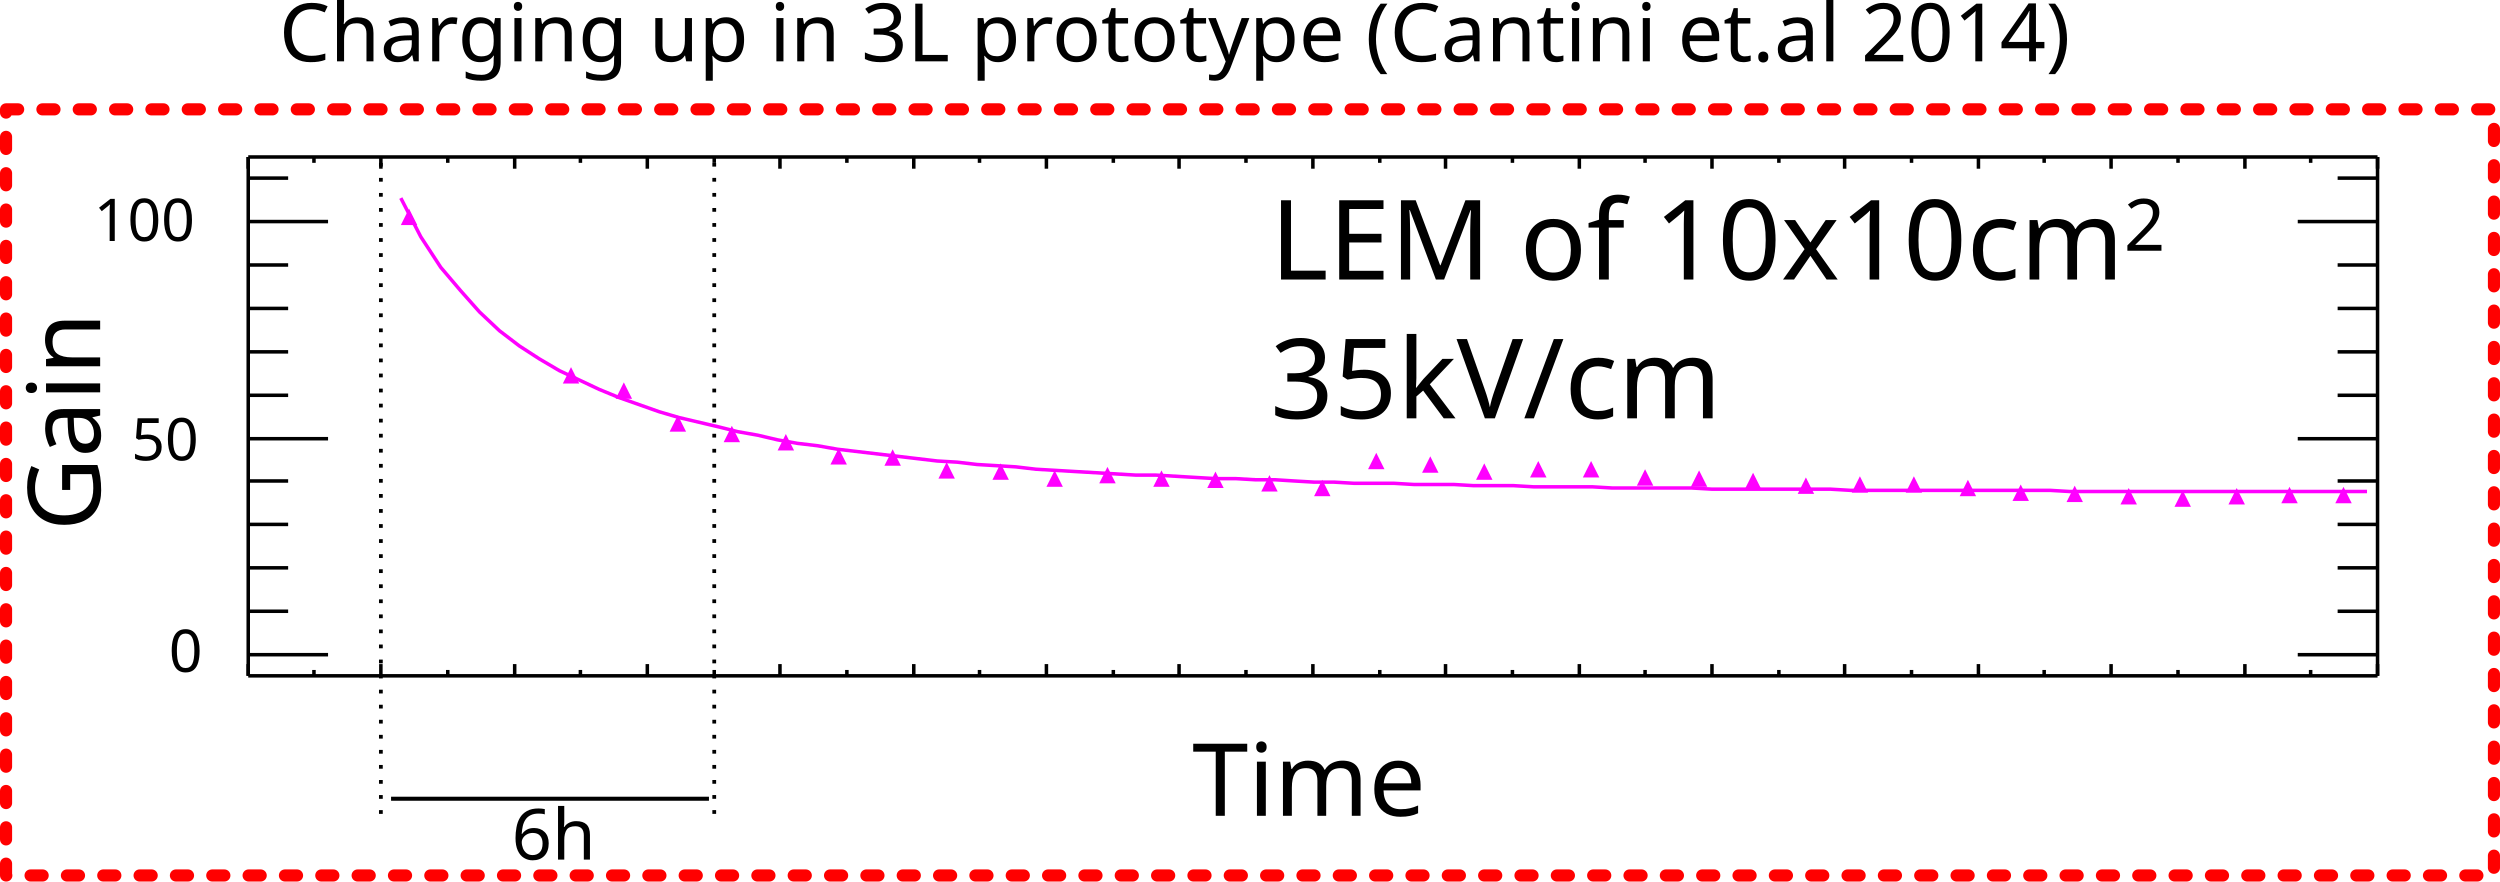
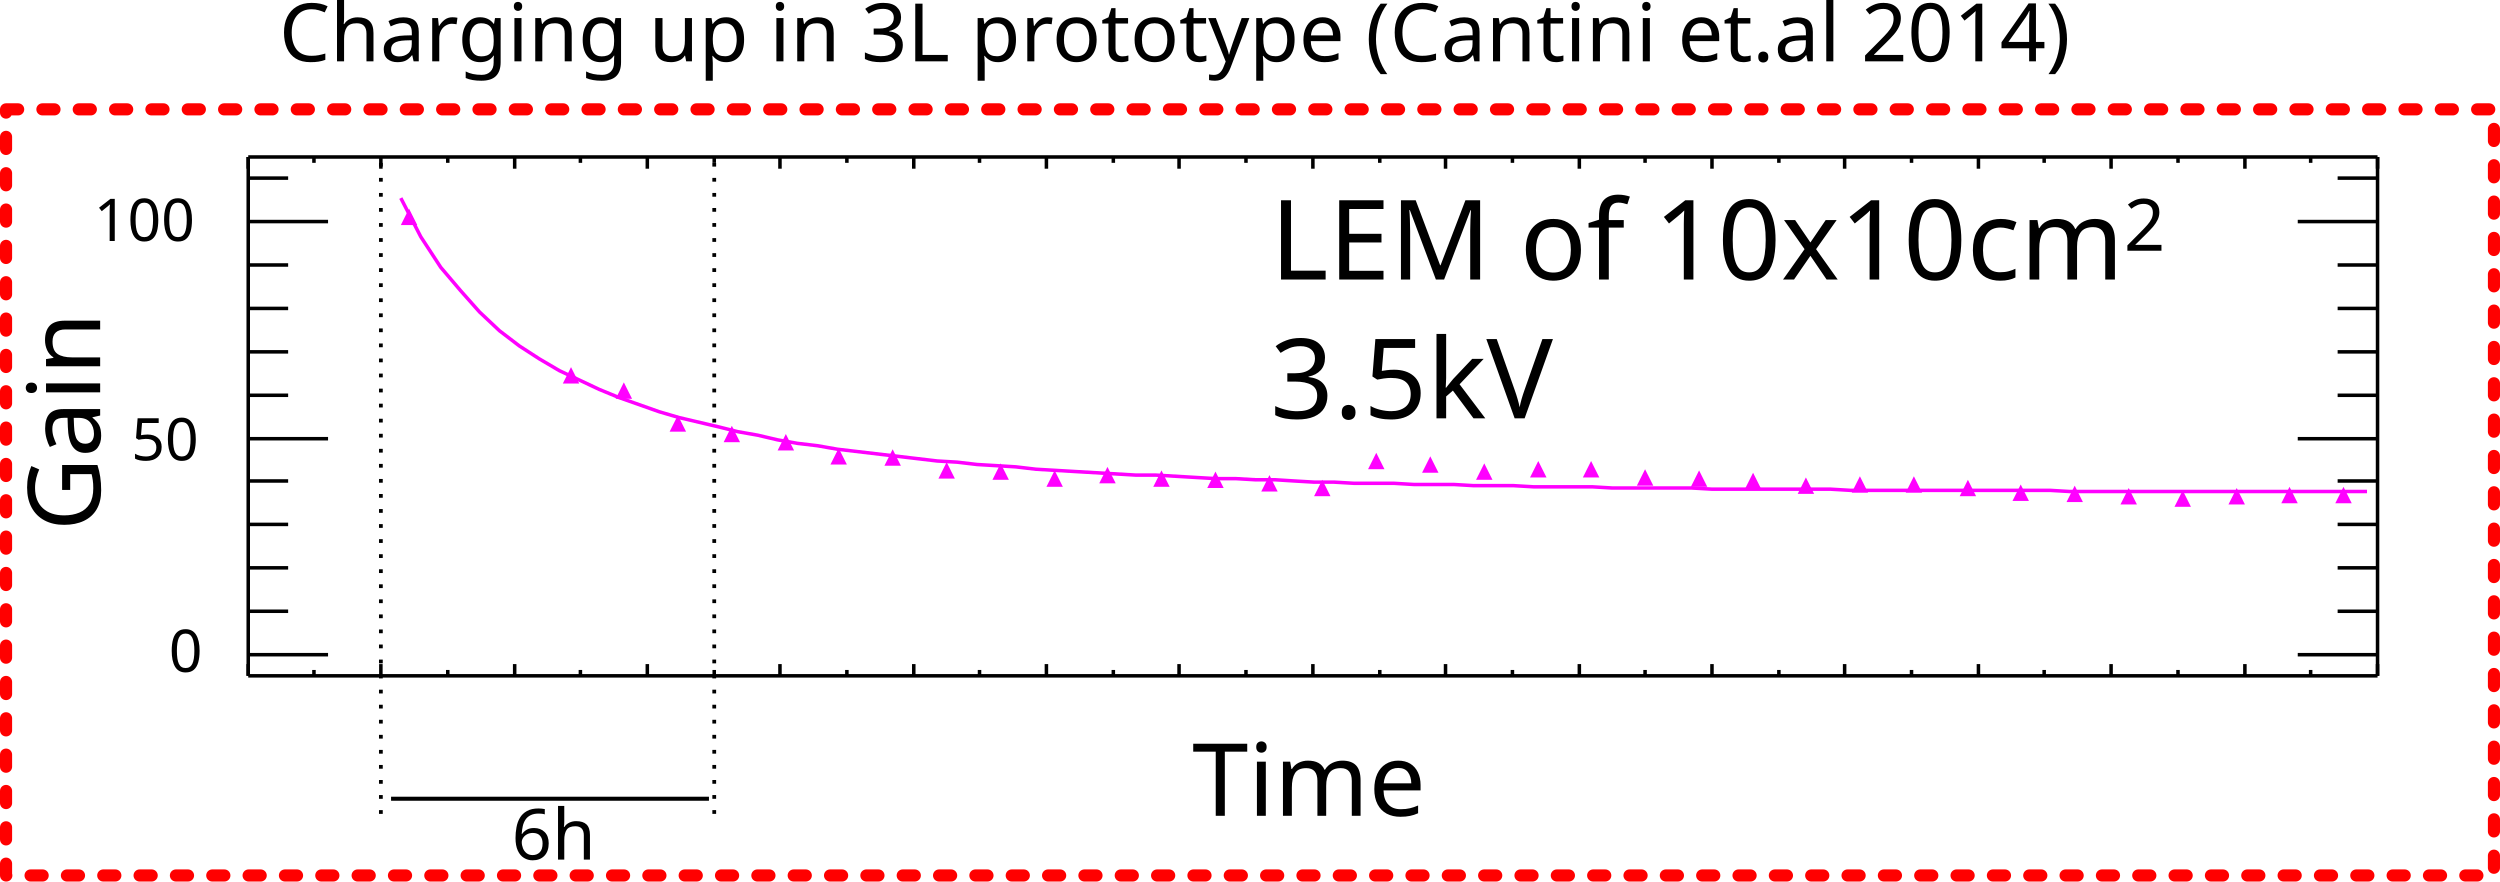
<svg xmlns="http://www.w3.org/2000/svg" xmlns:xlink="http://www.w3.org/1999/xlink" width="174.742mm" height="61.616mm" viewBox="0 0 619.164 218.324" id="svg42458" version="1.1">
  <defs id="defs42460">
    <marker orient="auto" refY="0" refX="0" id="Arrow1Mstart-3" style="overflow:visible">
      <path id="path34728-6" d="M 0,0 5,-5 -12.5,0 5,5 0,0 Z" style="fill:#000000;fill-opacity:1;fill-rule:evenodd;stroke:#000000;stroke-width:1pt;stroke-opacity:1" transform="matrix(0.4,0,0,0.4,4,0)" />
    </marker>
    <marker orient="auto" refY="0" refX="0" id="Arrow1Mend-0" style="overflow:visible">
      <path id="path34731-5" d="M 0,0 5,-5 -12.5,0 5,5 0,0 Z" style="fill:#000000;fill-opacity:1;fill-rule:evenodd;stroke:#000000;stroke-width:1pt;stroke-opacity:1" transform="matrix(-0.4,0,0,-0.4,-4,0)" />
    </marker>
    <clipPath id="clip6-3-3">
      <path id="path35922-8" d="m 142,125 334,0 0,63 -334,0 z m 0,0" />
    </clipPath>
  </defs>
  <g id="layer1" transform="translate(-5.890441,-493.7494)">
    <rect style="color:#000000;clip-rule:nonzero;display:inline;overflow:visible;visibility:visible;opacity:1;isolation:auto;mix-blend-mode:normal;color-interpolation:sRGB;color-interpolation-filters:linearRGB;solid-color:#000000;solid-opacity:1;fill:none;fill-opacity:1;fill-rule:evenodd;stroke:#ff0000;stroke-width:3;stroke-linecap:round;stroke-linejoin:round;stroke-miterlimit:4;stroke-dasharray:3, 6;stroke-dashoffset:0;stroke-opacity:1;color-rendering:auto;image-rendering:auto;shape-rendering:auto;text-rendering:auto;enable-background:accumulate" id="rect34680" width="616.164" height="189.741" x="7.39" y="520.832" />
    <path style="fill:none;fill-rule:evenodd;stroke:#000000;stroke-width:0.932;stroke-linecap:butt;stroke-linejoin:miter;stroke-miterlimit:4;stroke-dasharray:0.932, 2.796;stroke-dashoffset:0;stroke-opacity:1;marker-end:" d="m 100.22,534.082 0,161.906" id="path34682" />
    <path style="fill:none;fill-rule:evenodd;stroke:#000000;stroke-width:0.932;stroke-linecap:butt;stroke-linejoin:miter;stroke-miterlimit:4;stroke-dasharray:0.932, 2.796;stroke-dashoffset:0;stroke-opacity:1;marker-end:" d="m 182.784,534.079 0,161.906" id="path34682-9" />
    <path style="fill:none;fill-rule:evenodd;stroke:#000000;stroke-width:1px;stroke-linecap:butt;stroke-linejoin:miter;stroke-opacity:1;marker-end:" d="m 102.742,691.568 78.733,0" id="path34716" />
    <text xml:space="preserve" style="font-style:normal;font-weight:normal;font-size:40px;line-height:125%;font-family:sans-serif;letter-spacing:0px;word-spacing:0px;fill:#000000;fill-opacity:1;stroke:none;stroke-width:1px;stroke-linecap:butt;stroke-linejoin:miter;stroke-opacity:1" x="132.599" y="706.65" id="text35030">
      <tspan id="tspan35032" x="132.599" y="706.65" style="font-size:17.5px">6h</tspan>
    </text>
    <g id="g41891" transform="matrix(1.538311,0,0,1.538311,-62.041,470.8133)">
      <path style="fill:none;stroke:#000000;stroke-width:0.567;stroke-linecap:butt;stroke-linejoin:miter;stroke-miterlimit:10;stroke-opacity:1" d="m 84.124,123.717 342.816,0 m -342.816,-1.891 0,1.891 m 10.582,-0.945 0,0.945 m 10.773,-1.891 0,1.891 m 10.77,-0.945 0,0.945 m 10.773,-1.891 0,1.891 m 10.582,-0.945 0,0.945 m 10.773,-1.891 0,1.891 m 10.773,-0.945 0,0.945 m 10.582,-1.891 0,1.891 m 10.773,-0.945 0,0.945 m 10.77,-1.891 0,1.891 m 10.586,-0.945 0,0.945 m 10.77,-1.891 0,1.891 m 10.773,-0.945 0,0.945 m 10.582,-1.891 0,1.891 m 10.773,-0.945 0,0.945 m 10.773,-1.891 0,1.891 m 10.77,-0.945 0,0.945 m 10.586,-1.891 0,1.891 m 10.77,-0.945 0,0.945 m 10.773,-1.891 0,1.891 m 10.582,-0.945 0,0.945 m 10.773,-1.891 0,1.891 m 10.77,-0.945 0,0.945 m 10.586,-1.891 0,1.891 m 10.77,-0.945 0,0.945 m 10.773,-1.891 0,1.891 m 10.582,-0.945 0,0.945 m 10.773,-1.891 0,1.891 m 10.773,-0.945 0,0.945 m 10.77,-1.891 0,1.891 m 10.586,-0.945 0,0.945 m 10.77,-1.891 0,1.891 M 84.124,40.185 l 342.816,0 m -342.816,1.887 0,-1.887 m 10.582,0.941 0,-0.941 m 10.773,1.887 0,-1.887 m 10.77,0.941 0,-0.941 m 10.773,1.887 0,-1.887 m 10.582,0.941 0,-0.941 m 10.773,1.887 0,-1.887 m 10.773,0.941 0,-0.941 m 10.582,1.887 0,-1.887 m 10.773,0.941 0,-0.941 m 10.77,1.887 0,-1.887 m 10.586,0.941 0,-0.941 m 10.77,1.887 0,-1.887 m 10.773,0.941 0,-0.941 m 10.582,1.887 0,-1.887 m 10.773,0.941 0,-0.941 m 10.773,1.887 0,-1.887 m 10.77,0.941 0,-0.941 m 10.586,1.887 0,-1.887 m 10.77,0.941 0,-0.941 m 10.773,1.887 0,-1.887 m 10.582,0.941 0,-0.941 m 10.773,1.887 0,-1.887 m 10.77,0.941 0,-0.941 m 10.586,1.887 0,-1.887 m 10.77,0.941 0,-0.941 m 10.773,1.887 0,-1.887 m 10.582,0.941 0,-0.941 m 10.773,1.887 0,-1.887" id="path36641" />
      <path style="fill:none;stroke:#000000;stroke-width:0.567;stroke-linecap:butt;stroke-linejoin:miter;stroke-miterlimit:10;stroke-opacity:1" d="m 394.816,41.127 0,-0.941 m 10.77,1.887 0,-1.887 m 10.586,0.941 0,-0.941 m 10.77,1.887 0,-1.887 m -342.816,83.531 0,-83.531" id="path36643" />
      <g style="fill:#000000;fill-opacity:1" id="g36645" transform="translate(-42.11382,-85.58415)">
        <use height="100%" width="100%" xlink:href="#glyph0-1-2" x="108.104" y="198.571" id="use36647" />
        <use height="100%" width="100%" xlink:href="#glyph0-2-9" x="108.104" y="191.327" id="use36649" />
        <use height="100%" width="100%" xlink:href="#glyph0-2-9" x="108.104" y="187.372" id="use36651" />
        <use height="100%" width="100%" xlink:href="#glyph0-3-4" x="108.104" y="183.418" id="use36653" />
        <use height="100%" width="100%" xlink:href="#glyph0-4-3" x="108.104" y="178.157" id="use36655" />
        <use height="100%" width="100%" xlink:href="#glyph0-5-5" x="108.104" y="172.896" id="use36657" />
        <use height="100%" width="100%" xlink:href="#glyph0-6-17" x="108.104" y="169.607" id="use36659" />
        <use height="100%" width="100%" xlink:href="#glyph0-7-4" x="108.104" y="166.317" id="use36661" />
        <use height="100%" width="100%" xlink:href="#glyph0-3-4" x="108.104" y="160.38" id="use36663" />
        <use height="100%" width="100%" xlink:href="#glyph0-8-3" x="108.104" y="155.119" id="use36665" />
        <use height="100%" width="100%" xlink:href="#glyph0-9-1" x="108.104" y="152.15" id="use36667" />
        <use height="100%" width="100%" xlink:href="#glyph0-10-46" x="108.104" y="146.212" id="use36669" />
        <use height="100%" width="100%" xlink:href="#glyph0-6-17" x="108.104" y="140.952" id="use36671" />
        <use height="100%" width="100%" xlink:href="#glyph0-11-9" x="108.104" y="137.662" id="use36673" />
      </g>
      <path style="fill:none;stroke:#000000;stroke-width:0.567;stroke-linecap:butt;stroke-linejoin:miter;stroke-miterlimit:10;stroke-opacity:1" d="m 96.976,120.314 -12.852,0 m 6.426,-6.992 -6.426,0 m 6.426,-6.992 -6.426,0 m 6.426,-6.992 -6.426,0 m 6.426,-6.992 -6.426,0 m 12.852,-6.805 -12.852,0 m 6.426,-6.992 -6.426,0 m 6.426,-6.992 -6.426,0 m 6.426,-6.992 -6.426,0 m 6.426,-6.992 -6.426,0 m 12.852,-6.992 -12.852,0 m 12.852,69.734 -12.852,0 m 12.852,-69.734 -12.852,0 m 6.426,-6.996 -6.426,0" id="path36675" />
      <g style="fill:#000000;fill-opacity:1" id="g36677" transform="translate(-42.11382,-85.58415)">
        <use height="100%" width="100%" xlink:href="#glyph1-1-2" x="119.411" y="208.798" id="use36679" />
      </g>
      <g style="fill:#000000;fill-opacity:1" id="g36681" transform="translate(-42.11382,-85.58415)">
        <use height="100%" width="100%" xlink:href="#glyph1-2-2" x="114.565" y="173.804" id="use36683" />
        <use height="100%" width="100%" xlink:href="#glyph1-1-2" x="119.693" y="173.804" id="use36685" />
      </g>
      <g style="fill:#000000;fill-opacity:1" id="g36687" transform="translate(-42.11382,-85.58415)">
        <use height="100%" width="100%" xlink:href="#glyph1-3-6" x="110.257" y="139.346" id="use36689" />
        <use height="100%" width="100%" xlink:href="#glyph1-1-2" x="115.385" y="139.346" id="use36691" />
        <use height="100%" width="100%" xlink:href="#glyph1-1-2" x="120.513" y="139.346" id="use36693" />
      </g>
      <path style="fill:none;stroke:#000000;stroke-width:0.567;stroke-linecap:butt;stroke-linejoin:miter;stroke-miterlimit:10;stroke-opacity:1" d="m 426.941,123.717 0,-83.531 m -12.848,80.129 12.848,0 m -6.426,-6.992 6.426,0 m -6.426,-6.992 6.426,0 m -6.426,-6.992 6.426,0 m -6.426,-6.992 6.426,0 m -12.848,-6.805 12.848,0 m -6.426,-6.992 6.426,0 m -6.426,-6.992 6.426,0 m -6.426,-6.992 6.426,0 m -6.426,-6.992 6.426,0 m -12.848,-6.992 12.848,0 m -12.848,69.734 12.848,0 m -12.848,-69.734 12.848,0 m -6.426,-6.996 6.426,0" id="path36695" />
      <path style="fill:#ff00ff;fill-opacity:1;fill-rule:evenodd;stroke:none" d="m 421.46,93.287 -1.32,2.648 2.645,0" id="path36697" />
      <path style="fill:#ff00ff;fill-opacity:1;fill-rule:evenodd;stroke:none" d="m 412.769,93.287 -1.324,2.648 2.648,0" id="path36699" />
      <path style="fill:#ff00ff;fill-opacity:1;fill-rule:evenodd;stroke:none" d="m 404.265,93.478 -1.324,2.645 2.645,0" id="path36701" />
      <path style="fill:#ff00ff;fill-opacity:1;fill-rule:evenodd;stroke:none" d="m 395.57,93.857 -1.32,2.645 2.645,0" id="path36703" />
      <path style="fill:#ff00ff;fill-opacity:1;fill-rule:evenodd;stroke:none" d="m 386.878,93.478 -1.324,2.645 2.645,0" id="path36705" />
      <path style="fill:#ff00ff;fill-opacity:1;fill-rule:evenodd;stroke:none" d="m 378.183,93.099 -1.32,2.645 2.645,0" id="path36707" />
      <path style="fill:#ff00ff;fill-opacity:1;fill-rule:evenodd;stroke:none" d="m 369.492,92.912 -1.324,2.645 2.645,0" id="path36709" />
      <path style="fill:#ff00ff;fill-opacity:1;fill-rule:evenodd;stroke:none" d="m 360.988,92.154 -1.324,2.645 2.645,0" id="path36711" />
      <path style="fill:#ff00ff;fill-opacity:1;fill-rule:evenodd;stroke:none" d="m 352.292,91.588 -1.32,2.645 2.645,0" id="path36713" />
      <path style="fill:#ff00ff;fill-opacity:1;fill-rule:evenodd;stroke:none" d="m 343.601,91.588 -1.324,2.645 2.645,0" id="path36715" />
      <path style="fill:#ff00ff;fill-opacity:1;fill-rule:evenodd;stroke:none" d="m 334.906,91.775 -1.32,2.648 2.645,0" id="path36717" />
      <path style="fill:#ff00ff;fill-opacity:1;fill-rule:evenodd;stroke:none" d="m 326.402,91.021 -1.324,2.645 2.648,0" id="path36719" />
      <path style="fill:#ff00ff;fill-opacity:1;fill-rule:evenodd;stroke:none" d="m 317.71,90.642 -1.324,2.645 2.645,0" id="path36721" />
      <path style="fill:#ff00ff;fill-opacity:1;fill-rule:evenodd;stroke:none" d="m 309.015,90.455 -1.324,2.645 2.648,0" id="path36723" />
      <path style="fill:#ff00ff;fill-opacity:1;fill-rule:evenodd;stroke:none" d="m 300.324,89.131 -1.324,2.645 2.645,0" id="path36725" />
      <path style="fill:#ff00ff;fill-opacity:1;fill-rule:evenodd;stroke:none" d="m 291.82,89.131 -1.324,2.645 2.645,0" id="path36727" />
      <path style="fill:#ff00ff;fill-opacity:1;fill-rule:evenodd;stroke:none" d="m 283.124,89.51 -1.324,2.645 2.648,0" id="path36729" />
      <path style="fill:#ff00ff;fill-opacity:1;fill-rule:evenodd;stroke:none" d="m 274.433,88.377 -1.324,2.645 2.645,0" id="path36731" />
      <path style="fill:#ff00ff;fill-opacity:1;fill-rule:evenodd;stroke:none" d="m 265.738,87.806 -1.324,2.648 2.648,0" id="path36733" />
      <path style="fill:#ff00ff;fill-opacity:1;fill-rule:evenodd;stroke:none" d="m 257.046,92.154 -1.324,2.645 2.645,0" id="path36735" />
      <path style="fill:#ff00ff;fill-opacity:1;fill-rule:evenodd;stroke:none" d="m 248.542,91.4 -1.324,2.645 2.645,0" id="path36737" />
      <path style="fill:#ff00ff;fill-opacity:1;fill-rule:evenodd;stroke:none" d="m 239.847,90.83 -1.324,2.648 2.648,0" id="path36739" />
      <path style="fill:#ff00ff;fill-opacity:1;fill-rule:evenodd;stroke:none" d="m 231.156,90.642 -1.324,2.645 2.645,0" id="path36741" />
      <path style="fill:#ff00ff;fill-opacity:1;fill-rule:evenodd;stroke:none" d="m 222.46,90.076 -1.324,2.645 2.648,0" id="path36743" />
      <path style="fill:#ff00ff;fill-opacity:1;fill-rule:evenodd;stroke:none" d="m 213.956,90.642 -1.324,2.645 2.648,0" id="path36745" />
      <path style="fill:#ff00ff;fill-opacity:1;fill-rule:evenodd;stroke:none" d="m 205.261,89.51 -1.32,2.645 2.645,0" id="path36747" />
      <path style="fill:#ff00ff;fill-opacity:1;fill-rule:evenodd;stroke:none" d="m 196.57,89.318 -1.324,2.648 2.648,0" id="path36749" />
      <path style="fill:#ff00ff;fill-opacity:1;fill-rule:evenodd;stroke:none" d="m 187.874,87.24 -1.32,2.648 2.645,0" id="path36751" />
      <path style="fill:#ff00ff;fill-opacity:1;fill-rule:evenodd;stroke:none" d="m 179.183,87.053 -1.324,2.645 2.648,0" id="path36753" />
      <path style="fill:#ff00ff;fill-opacity:1;fill-rule:evenodd;stroke:none" d="m 170.679,84.783 -1.324,2.648 2.648,0" id="path36755" />
      <path style="fill:#ff00ff;fill-opacity:1;fill-rule:evenodd;stroke:none" d="m 161.984,83.463 -1.32,2.645 2.645,0" id="path36757" />
      <path style="fill:#ff00ff;fill-opacity:1;fill-rule:evenodd;stroke:none" d="m 153.292,81.76 -1.324,2.648 2.648,0" id="path36759" />
      <path style="fill:#ff00ff;fill-opacity:1;fill-rule:evenodd;stroke:none" d="m 144.597,76.471 -1.32,2.645 2.645,0" id="path36761" />
      <path style="fill:#ff00ff;fill-opacity:1;fill-rule:evenodd;stroke:none" d="m 136.093,74.014 -1.32,2.645 2.645,0" id="path36763" />
      <path style="fill:#ff00ff;fill-opacity:1;fill-rule:evenodd;stroke:none" d="m 110.015,48.498 -1.324,2.648 2.648,0" id="path36765" />
      <g style="clip-rule:nonzero" clip-path="url(#clip6-3-3)" id="g36767" transform="translate(-42.11382,-85.58415)">
        <path style="fill:none;stroke:#ff00ff;stroke-width:0.567;stroke-linecap:butt;stroke-linejoin:miter;stroke-miterlimit:10;stroke-opacity:1" d="m 150.805,-132.383 3.215,-6.234 3.211,-4.914 3.215,-3.781 3.023,-3.402 3.211,-3.023 3.215,-2.457 3.211,-2.078 3.215,-1.891 6.422,-3.023 3.215,-1.324 6.426,-2.266 3.211,-0.945 6.426,-1.512 3.023,-0.758 3.215,-0.566 3.211,-0.754 3.215,-0.566 3.211,-0.379 3.215,-0.566 12.848,-1.512 3.215,-0.379 3.211,-0.188 3.215,-0.379 3.211,-0.191 3.023,-0.188 3.215,-0.379 16.062,-0.945 3.215,0 9.637,-0.566 3.211,0 3.215,-0.188 3.211,0 3.023,-0.191 3.215,-0.188 3.211,0 3.215,-0.188 6.426,0 3.211,-0.191 6.426,0 3.215,-0.188 6.426,0 3.211,-0.188 9.449,0 3.215,-0.191 12.848,0 3.215,-0.188 19.086,0 3.215,-0.191 32.125,0 3.215,-0.188 47.812,0" transform="scale(1,-1)" id="path36769" />
      </g>
      <g transform="translate(-42.11382,-336.7841)" style="fill:#000000;fill-opacity:1" id="g36847">
        <use height="100%" width="100%" xlink:href="#glyph4-1-5" x="244.857" y="483.382" id="use36849" />
        <use height="100%" width="100%" xlink:href="#glyph4-2-8" x="252.082" y="483.382" id="use36851" />
        <use height="100%" width="100%" xlink:href="#glyph4-3-7" x="255.363" y="483.382" id="use36853" />
        <use height="100%" width="100%" xlink:href="#glyph4-4-9" x="264.567" y="483.382" id="use36855" />
        <use height="100%" width="100%" xlink:href="#glyph4-5-6" x="269.814" y="483.382" id="use36857" />
        <use height="100%" width="100%" xlink:href="#glyph4-6-0" x="272.775" y="483.382" id="use36859" />
        <use height="100%" width="100%" xlink:href="#glyph4-2-8" x="277.383" y="483.382" id="use36861" />
        <use height="100%" width="100%" xlink:href="#glyph4-7-4" x="280.664" y="483.382" id="use36863" />
        <use height="100%" width="100%" xlink:href="#glyph4-8-1" x="286.586" y="483.382" id="use36865" />
        <use height="100%" width="100%" xlink:href="#glyph4-4-9" x="291.833" y="483.382" id="use36867" />
        <use height="100%" width="100%" xlink:href="#glyph4-5-6" x="297.081" y="483.382" id="use36869" />
        <use height="100%" width="100%" xlink:href="#glyph4-9-0" x="300.042" y="483.382" id="use36871" />
        <use height="100%" width="100%" xlink:href="#glyph4-10-4" x="303.986" y="483.382" id="use36873" />
        <use height="100%" width="100%" xlink:href="#glyph4-7-4" x="309.908" y="483.382" id="use36875" />
        <use height="100%" width="100%" xlink:href="#glyph4-5-6" x="315.831" y="483.382" id="use36877" />
        <use height="100%" width="100%" xlink:href="#glyph4-6-0" x="318.792" y="483.382" id="use36879" />
        <use height="100%" width="100%" xlink:href="#glyph4-11-8" x="323.4" y="483.382" id="use36881" />
        <use height="100%" width="100%" xlink:href="#glyph4-12-7" x="326.681" y="483.382" id="use36883" />
        <use height="100%" width="100%" xlink:href="#glyph4-9-0" x="331.928" y="483.382" id="use36885" />
        <use height="100%" width="100%" xlink:href="#glyph4-11-8" x="335.872" y="483.382" id="use36887" />
        <use height="100%" width="100%" xlink:href="#glyph4-5-6" x="339.153" y="483.382" id="use36889" />
        <use height="100%" width="100%" xlink:href="#glyph4-13-0" x="342.114" y="483.382" id="use36891" />
        <use height="100%" width="100%" xlink:href="#glyph4-14-8" x="346.058" y="483.382" id="use36893" />
        <use height="100%" width="100%" xlink:href="#glyph4-15-6" x="351.981" y="483.382" id="use36895" />
      </g>
      <g transform="translate(-42.11382,-336.7841)" style="fill:#000000;fill-opacity:1" id="g36899">
        <use height="100%" width="100%" xlink:href="#glyph5-1-4" x="118.872" y="470.999" id="use36901" />
        <use height="100%" width="100%" xlink:href="#glyph5-2-7" x="122.279" y="470.999" id="use36903" />
        <use height="100%" width="100%" xlink:href="#glyph5-3-9" x="127.393" y="470.999" id="use36905" />
        <use height="100%" width="100%" xlink:href="#glyph5-4-3" x="129.951" y="470.999" id="use36907" />
      </g>
      <g transform="translate(-42.11382,-336.7841)" style="fill:#000000;fill-opacity:1" id="g36909">
        <use height="100%" width="100%" xlink:href="#glyph5-2-7" x="141.479" y="470.999" id="use36911" />
        <use height="100%" width="100%" xlink:href="#glyph5-3-9" x="146.594" y="470.999" id="use36913" />
        <use height="100%" width="100%" xlink:href="#glyph5-2-7" x="149.152" y="470.999" id="use36915" />
      </g>
      <g transform="translate(-42.11382,-336.7841)" style="fill:#000000;fill-opacity:1" id="g36917">
        <use height="100%" width="100%" xlink:href="#glyph5-2-7" x="163.023" y="470.999" id="use36919" />
        <use height="100%" width="100%" xlink:href="#glyph5-3-9" x="168.138" y="470.999" id="use36921" />
        <use height="100%" width="100%" xlink:href="#glyph5-4-3" x="170.695" y="470.999" id="use36923" />
      </g>
      <g transform="translate(-42.11382,-336.7841)" style="fill:#000000;fill-opacity:1" id="g36925">
        <use height="100%" width="100%" xlink:href="#glyph5-2-7" x="184.556" y="470.999" id="use36927" />
        <use height="100%" width="100%" xlink:href="#glyph5-3-9" x="189.671" y="470.999" id="use36929" />
        <use height="100%" width="100%" xlink:href="#glyph5-5-9" x="192.228" y="470.999" id="use36931" />
      </g>
      <g transform="translate(-42.11382,-336.7841)" style="fill:#000000;fill-opacity:1" id="g36933">
        <use height="100%" width="100%" xlink:href="#glyph5-2-7" x="205.557" y="470.999" id="use36935" />
        <use height="100%" width="100%" xlink:href="#glyph5-3-9" x="210.672" y="470.999" id="use36937" />
        <use height="100%" width="100%" xlink:href="#glyph5-6-2" x="213.229" y="470.999" id="use36939" />
      </g>
      <g transform="translate(-42.11382,-336.7841)" style="fill:#000000;fill-opacity:1" id="g36941">
        <use height="100%" width="100%" xlink:href="#glyph5-2-7" x="227.09" y="470.999" id="use36943" />
        <use height="100%" width="100%" xlink:href="#glyph5-3-9" x="232.205" y="470.999" id="use36945" />
        <use height="100%" width="100%" xlink:href="#glyph5-7-8" x="234.762" y="470.999" id="use36947" />
      </g>
      <g transform="translate(-42.11382,-336.7841)" style="fill:#000000;fill-opacity:1" id="g36949">
        <use height="100%" width="100%" xlink:href="#glyph5-2-7" x="248.623" y="470.999" id="use36951" />
        <use height="100%" width="100%" xlink:href="#glyph5-3-9" x="253.738" y="470.999" id="use36953" />
        <use height="100%" width="100%" xlink:href="#glyph5-8-3" x="256.296" y="470.999" id="use36955" />
      </g>
      <g transform="translate(-42.11382,-336.7841)" style="fill:#000000;fill-opacity:1" id="g36957">
        <use height="100%" width="100%" xlink:href="#glyph5-2-7" x="270.167" y="470.999" id="use36959" />
        <use height="100%" width="100%" xlink:href="#glyph5-3-9" x="275.282" y="470.999" id="use36961" />
        <use height="100%" width="100%" xlink:href="#glyph5-9-0" x="277.839" y="470.999" id="use36963" />
      </g>
      <g transform="translate(-42.11382,-336.7841)" style="fill:#000000;fill-opacity:1" id="g36965">
        <use height="100%" width="100%" xlink:href="#glyph5-2-7" x="291.7" y="470.999" id="use36967" />
        <use height="100%" width="100%" xlink:href="#glyph5-3-9" x="296.815" y="470.999" id="use36969" />
        <use height="100%" width="100%" xlink:href="#glyph5-10-1" x="299.372" y="470.999" id="use36971" />
      </g>
      <g transform="translate(-42.11382,-336.7841)" style="fill:#000000;fill-opacity:1" id="g36973">
        <use height="100%" width="100%" xlink:href="#glyph5-2-7" x="312.701" y="470.999" id="use36975" />
        <use height="100%" width="100%" xlink:href="#glyph5-3-9" x="317.816" y="470.999" id="use36977" />
        <use height="100%" width="100%" xlink:href="#glyph5-11-7" x="320.373" y="470.999" id="use36979" />
      </g>
      <g transform="translate(-42.11382,-336.7841)" style="fill:#000000;fill-opacity:1" id="g36981">
        <use height="100%" width="100%" xlink:href="#glyph5-2-7" x="334.234" y="470.999" id="use36983" />
        <use height="100%" width="100%" xlink:href="#glyph5-3-9" x="339.349" y="470.999" id="use36985" />
        <use height="100%" width="100%" xlink:href="#glyph5-12-8" x="341.906" y="470.999" id="use36987" />
      </g>
      <g transform="translate(-42.11382,-336.7841)" style="fill:#000000;fill-opacity:1" id="g36989">
        <use height="100%" width="100%" xlink:href="#glyph5-4-3" x="355.767" y="470.999" id="use36991" />
        <use height="100%" width="100%" xlink:href="#glyph5-3-9" x="360.882" y="470.999" id="use36993" />
        <use height="100%" width="100%" xlink:href="#glyph5-2-7" x="363.44" y="470.999" id="use36995" />
      </g>
      <g transform="translate(-42.11382,-336.7841)" style="fill:#000000;fill-opacity:1" id="g36997">
        <use height="100%" width="100%" xlink:href="#glyph5-4-3" x="377.301" y="470.999" id="use36999" />
        <use height="100%" width="100%" xlink:href="#glyph5-3-9" x="382.415" y="470.999" id="use37001" />
        <use height="100%" width="100%" xlink:href="#glyph5-4-3" x="384.973" y="470.999" id="use37003" />
      </g>
      <g transform="translate(-42.11382,-336.7841)" style="fill:#000000;fill-opacity:1" id="g37005">
        <use height="100%" width="100%" xlink:href="#glyph5-4-3" x="398.84" y="470.999" id="use37007" />
        <use height="100%" width="100%" xlink:href="#glyph5-3-9" x="403.955" y="470.999" id="use37009" />
        <use height="100%" width="100%" xlink:href="#glyph5-5-9" x="406.512" y="470.999" id="use37011" />
      </g>
      <g transform="translate(-42.11382,-336.7841)" style="fill:#000000;fill-opacity:1" id="g37013">
        <use height="100%" width="100%" xlink:href="#glyph5-4-3" x="419.841" y="470.999" id="use37015" />
        <use height="100%" width="100%" xlink:href="#glyph5-3-9" x="424.956" y="470.999" id="use37017" />
        <use height="100%" width="100%" xlink:href="#glyph5-6-2" x="427.513" y="470.999" id="use37019" />
      </g>
      <g transform="translate(-42.11382,-336.7841)" style="fill:#000000;fill-opacity:1" id="g37021">
        <use height="100%" width="100%" xlink:href="#glyph5-4-3" x="441.374" y="470.999" id="use37023" />
        <use height="100%" width="100%" xlink:href="#glyph5-3-9" x="446.489" y="470.999" id="use37025" />
        <use height="100%" width="100%" xlink:href="#glyph5-7-8" x="449.046" y="470.999" id="use37027" />
      </g>
      <g transform="translate(-42.11382,-336.7841)" style="fill:#000000;fill-opacity:1" id="g37029">
        <use height="100%" width="100%" xlink:href="#glyph5-4-3" x="462.907" y="470.999" id="use37031" />
        <use height="100%" width="100%" xlink:href="#glyph5-3-9" x="468.022" y="470.999" id="use37033" />
        <use height="100%" width="100%" xlink:href="#glyph5-8-3" x="470.58" y="470.999" id="use37035" />
      </g>
    </g>
    <text xml:space="preserve" style="font-style:normal;font-weight:normal;font-size:40px;line-height:125%;font-family:sans-serif;letter-spacing:0px;word-spacing:0px;fill:#000000;fill-opacity:1;stroke:none;stroke-width:1px;stroke-linecap:butt;stroke-linejoin:miter;stroke-opacity:1" x="75.013" y="508.945" id="text42052">
      <tspan id="tspan42054" x="75.013" y="508.945" style="font-size:20px">Charging up in 3L prototype (Cantini et.al 2014)</tspan>
    </text>
    <text xml:space="preserve" style="font-style:normal;font-weight:normal;font-size:40px;line-height:125%;font-family:sans-serif;letter-spacing:0px;word-spacing:0px;fill:#000000;fill-opacity:1;stroke:none;stroke-width:1px;stroke-linecap:butt;stroke-linejoin:miter;stroke-opacity:1" x="320.486" y="562.988" id="text42228">
      <tspan id="tspan42230" x="320.486" y="562.988" style="font-size:27.5px">LEM of 10x10cm<tspan style="font-size:65%;baseline-shift:super" id="tspan4333">2</tspan>
      </tspan>
-       <tspan x="320.486" y="597.363" id="tspan4331" style="font-size:27.5px">35kV/cm</tspan>
+       <tspan x="320.486" y="597.363" id="tspan4331" style="font-size:27.5px">3.5kV</tspan>
    </text>
    <text xml:space="preserve" style="font-style:normal;font-weight:normal;font-size:14.587px;line-height:125%;font-family:sans-serif;letter-spacing:0px;word-spacing:0px;fill:#000000;fill-opacity:1;stroke:none;stroke-width:1px;stroke-linecap:butt;stroke-linejoin:miter;stroke-opacity:1" x="29.124" y="553.431" id="text4322">
      <tspan id="tspan4324" x="29.124" y="553.431">100</tspan>
    </text>
    <text xml:space="preserve" style="font-style:normal;font-weight:normal;font-size:14.587px;line-height:125%;font-family:sans-serif;letter-spacing:0px;word-spacing:0px;fill:#000000;fill-opacity:1;stroke:none;stroke-width:1px;stroke-linecap:butt;stroke-linejoin:miter;stroke-opacity:1" x="38.412" y="607.759" id="text4322-3">
      <tspan id="tspan4324-6" x="38.412" y="607.759">50</tspan>
    </text>
    <text xml:space="preserve" style="font-style:normal;font-weight:normal;font-size:14.587px;line-height:125%;font-family:sans-serif;letter-spacing:0px;word-spacing:0px;fill:#000000;fill-opacity:1;stroke:none;stroke-width:1px;stroke-linecap:butt;stroke-linejoin:miter;stroke-opacity:1" x="47.7" y="660.153" id="text4322-3-7">
      <tspan id="tspan4324-6-5" x="47.7" y="660.153">0</tspan>
    </text>
    <text xml:space="preserve" style="font-style:normal;font-weight:normal;font-size:40px;line-height:125%;font-family:sans-serif;letter-spacing:0px;word-spacing:0px;fill:#000000;fill-opacity:1;stroke:none;stroke-width:1px;stroke-linecap:butt;stroke-linejoin:miter;stroke-opacity:1" x="-625.267" y="30.695" id="text4362" transform="matrix(0,-1,1,0,0,0)">
      <tspan id="tspan4364" x="-625.267" y="30.695" style="font-size:25px">Gain</tspan>
    </text>
    <text xml:space="preserve" style="font-style:normal;font-weight:normal;font-size:40px;line-height:125%;font-family:sans-serif;letter-spacing:0px;word-spacing:0px;fill:#000000;fill-opacity:1;stroke:none;stroke-width:1px;stroke-linecap:butt;stroke-linejoin:miter;stroke-opacity:1" x="301.159" y="695.792" id="text4562">
      <tspan id="tspan4564" x="301.159" y="695.792" style="font-size:25px">Time</tspan>
    </text>
  </g>
</svg>
